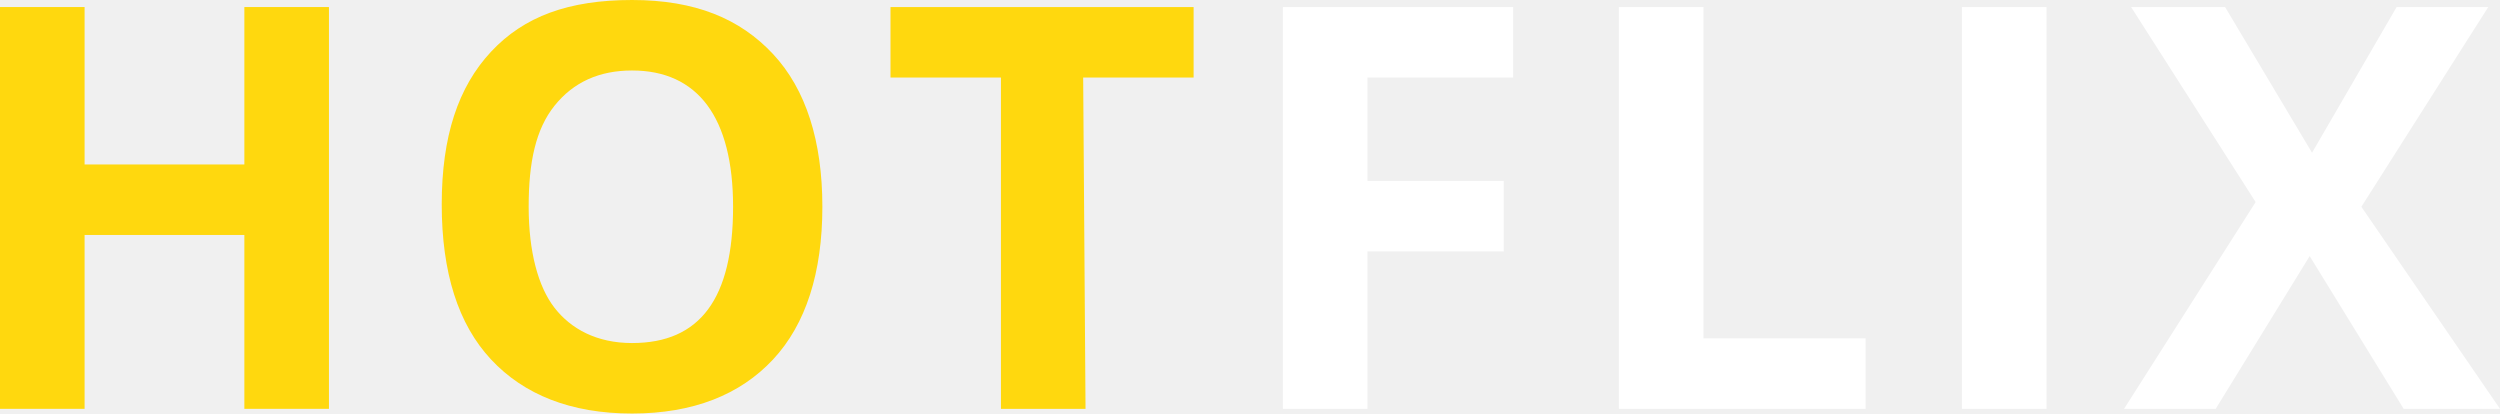
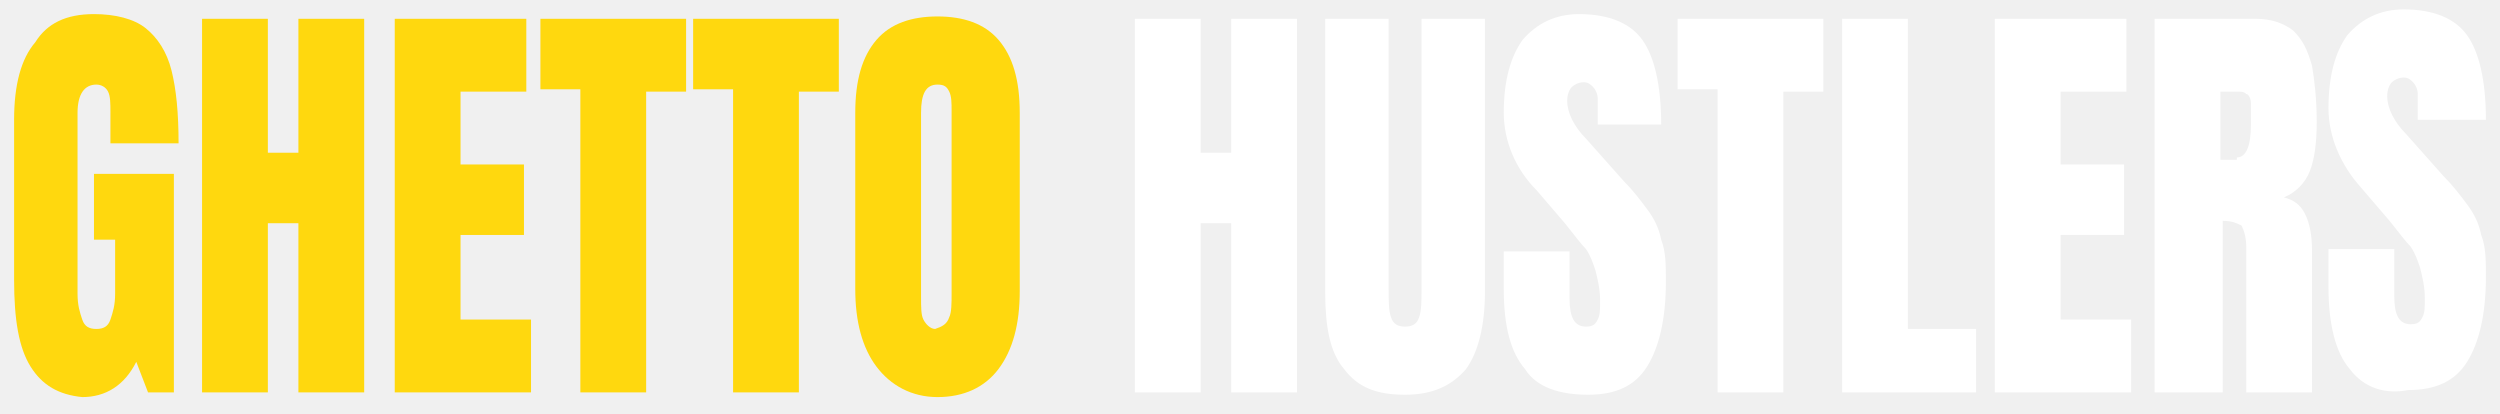
<svg xmlns="http://www.w3.org/2000/svg" version="1.1" id="Слой_1" x="0px" y="0px" viewBox="0 0 106.4 17.6" style="enable-background:new 0 0 106.4 17.6;" xml:space="preserve">
  <style type="text/css">
	.st0{fill:#FFD80E;}
	.st1{fill:#FFFFFF;}
</style>
  <g>
-     <path class="st0" d="M14,17.4h-3.6V10H3.6v7.4H0V0.3h3.6V7h6.8V0.3H14V17.4z" />
-     <path class="st0" d="M35,8.8c0,2.8-0.7,5-2.1,6.5s-3.4,2.3-6,2.3s-4.6-0.8-6-2.3s-2.1-3.7-2.1-6.6s0.7-5,2.1-6.5s3.3-2.2,6-2.2   s4.6,0.8,6,2.3S35,6,35,8.8z M22.5,8.8c0,1.9,0.4,3.4,1.1,4.3s1.8,1.5,3.3,1.5c2.9,0,4.3-1.9,4.3-5.8C31.2,5,29.7,3,26.9,3   c-1.4,0-2.5,0.5-3.3,1.5S22.5,6.9,22.5,8.8z" />
-     <path class="st0" d="M46.2,17.4h-3.6V3.3h-4.7v-3h12.9v3h-4.7L46.2,17.4L46.2,17.4z" />
-     <path class="st1" d="M58.2,17.4h-3.6V0.3h9.8v3h-6.2v4.4H64v3h-5.8V17.4z" />
-     <path class="st1" d="M68.9,17.4V0.3h3.6v14.1h6.9v3C79.4,17.4,68.9,17.4,68.9,17.4z" />
-     <path class="st1" d="M83.5,17.4V0.3h3.6v17.1H83.5z" />
-     <path class="st1" d="M106.4,17.4h-4.1l-4-6.5l-4,6.5h-3.9L96,8.6l-5.3-8.3h4l3.7,6.2l3.6-6.2h3.9l-5.4,8.5L106.4,17.4z" />
+     <path class="st0" d="M1.3,15.6c-0.5-0.8-0.7-2-0.7-3.7V5.1c0-1.5,0.3-2.6,0.9-3.3C2,1,2.8,0.6,4,0.6c0.9,0,1.7,0.2,2.2,0.6   s0.9,1,1.1,1.8c0.2,0.8,0.3,1.8,0.3,3.1H4.7V4.8c0-0.4,0-0.7-0.1-0.9C4.5,3.7,4.3,3.6,4.1,3.6c-0.5,0-0.8,0.4-0.8,1.2v7.7   c0,0.5,0.1,0.8,0.2,1.1s0.3,0.4,0.6,0.4s0.5-0.1,0.6-0.4s0.2-0.6,0.2-1.1v-2.3H4V7.4h3.4v9.3H6.3l-0.5-1.3c-0.5,1-1.3,1.5-2.3,1.5   C2.5,16.8,1.8,16.4,1.3,15.6z" />
+     <path class="st0" d="M8.6,16.7V0.8h2.8v5.7h1.3V0.8h2.8v15.9h-2.8V9.5h-1.3v7.2H8.6z" />
+     <path class="st0" d="M16.8,16.7V0.8h5.6v3.1h-2.8v3.1h2.7v3h-2.7v3.6h3v3.1H16.8z" />
+     <path class="st0" d="M24.7,16.7V3.8h-1.7V0.8h6.2v3.1h-1.7v12.8H24.7z" />
+     <path class="st0" d="M31.2,16.7V3.8h-1.7V0.8h6.2v3.1h-1.7v12.8H31.2z" />
+     <path class="st0" d="M37.3,15.6c-0.6-0.8-0.9-1.9-0.9-3.3V4.8c0-1.4,0.3-2.4,0.9-3.1c0.6-0.7,1.5-1,2.6-1s2,0.3,2.6,1   c0.6,0.7,0.9,1.7,0.9,3.1v7.6c0,1.4-0.3,2.5-0.9,3.3c-0.6,0.8-1.5,1.2-2.6,1.2S37.9,16.4,37.3,15.6z M40.4,13.5   c0.1-0.2,0.1-0.6,0.1-1V4.7c0-0.3,0-0.6-0.1-0.8c-0.1-0.2-0.2-0.3-0.5-0.3c-0.5,0-0.7,0.4-0.7,1.2v7.8c0,0.5,0,0.8,0.1,1   c0.1,0.2,0.3,0.4,0.5,0.4C40.1,13.9,40.3,13.8,40.4,13.5z" />
+     <path class="st1" d="M48.3,16.7V0.8h2.8v5.7h1.3V0.8h2.8v15.9h-2.8V9.5h-1.3v7.2H48.3z" />
+     <path class="st1" d="M57.2,15.7c-0.6-0.7-0.8-1.8-0.8-3.3V0.8h2.7v11.5c0,0.5,0,0.9,0.1,1.2c0.1,0.3,0.3,0.4,0.6,0.4   c0.3,0,0.5-0.1,0.6-0.4c0.1-0.3,0.1-0.7,0.1-1.2V0.8h2.7v11.6c0,1.5-0.3,2.6-0.8,3.3c-0.6,0.7-1.4,1.1-2.6,1.1   C58.6,16.8,57.8,16.5,57.2,15.7z" />
+     <path class="st1" d="M64.9,15.7C64.3,15,64,13.9,64,12.3v-1.6h2.8v2c0,0.8,0.2,1.2,0.7,1.2c0.3,0,0.4-0.1,0.5-0.3s0.1-0.4,0.1-0.8   c0-0.5-0.1-0.9-0.2-1.3c-0.1-0.3-0.2-0.6-0.4-0.9c-0.2-0.2-0.5-0.6-0.9-1.1l-1.2-1.4C64.5,7.2,64,6,64,4.8c0-1.4,0.3-2.4,0.8-3.1   c0.6-0.7,1.4-1.1,2.4-1.1c1.3,0,2.2,0.4,2.7,1.1s0.8,1.9,0.8,3.6H68l0-1.1c0-0.2-0.1-0.4-0.2-0.5c-0.1-0.1-0.2-0.2-0.4-0.2   c-0.2,0-0.4,0.1-0.5,0.2c-0.1,0.1-0.2,0.3-0.2,0.6c0,0.5,0.3,1.1,0.8,1.6l1.6,1.8c0.4,0.4,0.7,0.8,1,1.2s0.5,0.8,0.6,1.3   c0.2,0.5,0.2,1.1,0.2,1.8c0,1.6-0.3,2.8-0.8,3.6c-0.5,0.8-1.3,1.2-2.5,1.2C66.4,16.8,65.4,16.5,64.9,15.7z" />
+     <path class="st1" d="M73.1,16.7V3.8h-1.7V0.8h6.2v3.1h-1.7v12.8H73.1z" />
+     <path class="st1" d="M78.4,16.7V0.8h2.8V14h2.9v2.7H78.4z" />
+     <path class="st1" d="M84.9,16.7V0.8h5.6v3.1h-2.8v3.1h2.7v3h-2.7v3.6h3v3.1H84.9z" />
+     <path class="st1" d="M91.6,0.8H96c0.7,0,1.2,0.2,1.6,0.5c0.4,0.4,0.6,0.8,0.8,1.5c0.1,0.6,0.2,1.4,0.2,2.4c0,0.9-0.1,1.6-0.3,2.1   c-0.2,0.5-0.6,0.9-1.1,1.1c0.4,0.1,0.7,0.3,0.9,0.7s0.3,0.9,0.3,1.6l0,6h-2.8v-6.2c0-0.4-0.1-0.7-0.2-0.9c-0.2-0.1-0.4-0.2-0.8-0.2   v7.3h-2.9V0.8z M95.2,6.7c0.4,0,0.6-0.5,0.6-1.4c0-0.4,0-0.7,0-0.9s-0.1-0.4-0.2-0.4c-0.1-0.1-0.2-0.1-0.4-0.1h-0.7v2.9H95.2z" />
+     <path class="st1" d="M100,15.7c-0.6-0.7-0.9-1.9-0.9-3.5v-1.6h2.8v2c0,0.8,0.2,1.2,0.7,1.2c0.3,0,0.4-0.1,0.5-0.3s0.1-0.4,0.1-0.8   c0-0.5-0.1-0.9-0.2-1.3c-0.1-0.3-0.2-0.6-0.4-0.9c-0.2-0.2-0.5-0.6-0.9-1.1l-1.2-1.4c-0.9-1-1.4-2.2-1.4-3.4c0-1.4,0.3-2.4,0.8-3.1   c0.6-0.7,1.4-1.1,2.4-1.1c1.3,0,2.2,0.4,2.7,1.1s0.8,1.9,0.8,3.6h-2.9l0-1.1c0-0.2-0.1-0.4-0.2-0.5c-0.1-0.1-0.2-0.2-0.4-0.2   c-0.2,0-0.4,0.1-0.5,0.2c-0.1,0.1-0.2,0.3-0.2,0.6c0,0.5,0.3,1.1,0.8,1.6l1.6,1.8c0.4,0.4,0.7,0.8,1,1.2s0.5,0.8,0.6,1.3   c0.2,0.5,0.2,1.1,0.2,1.8c0,1.6-0.3,2.8-0.8,3.6c-0.5,0.8-1.3,1.2-2.5,1.2C101.5,16.8,100.6,16.5,100,15.7z" />
  </g>
</svg>
